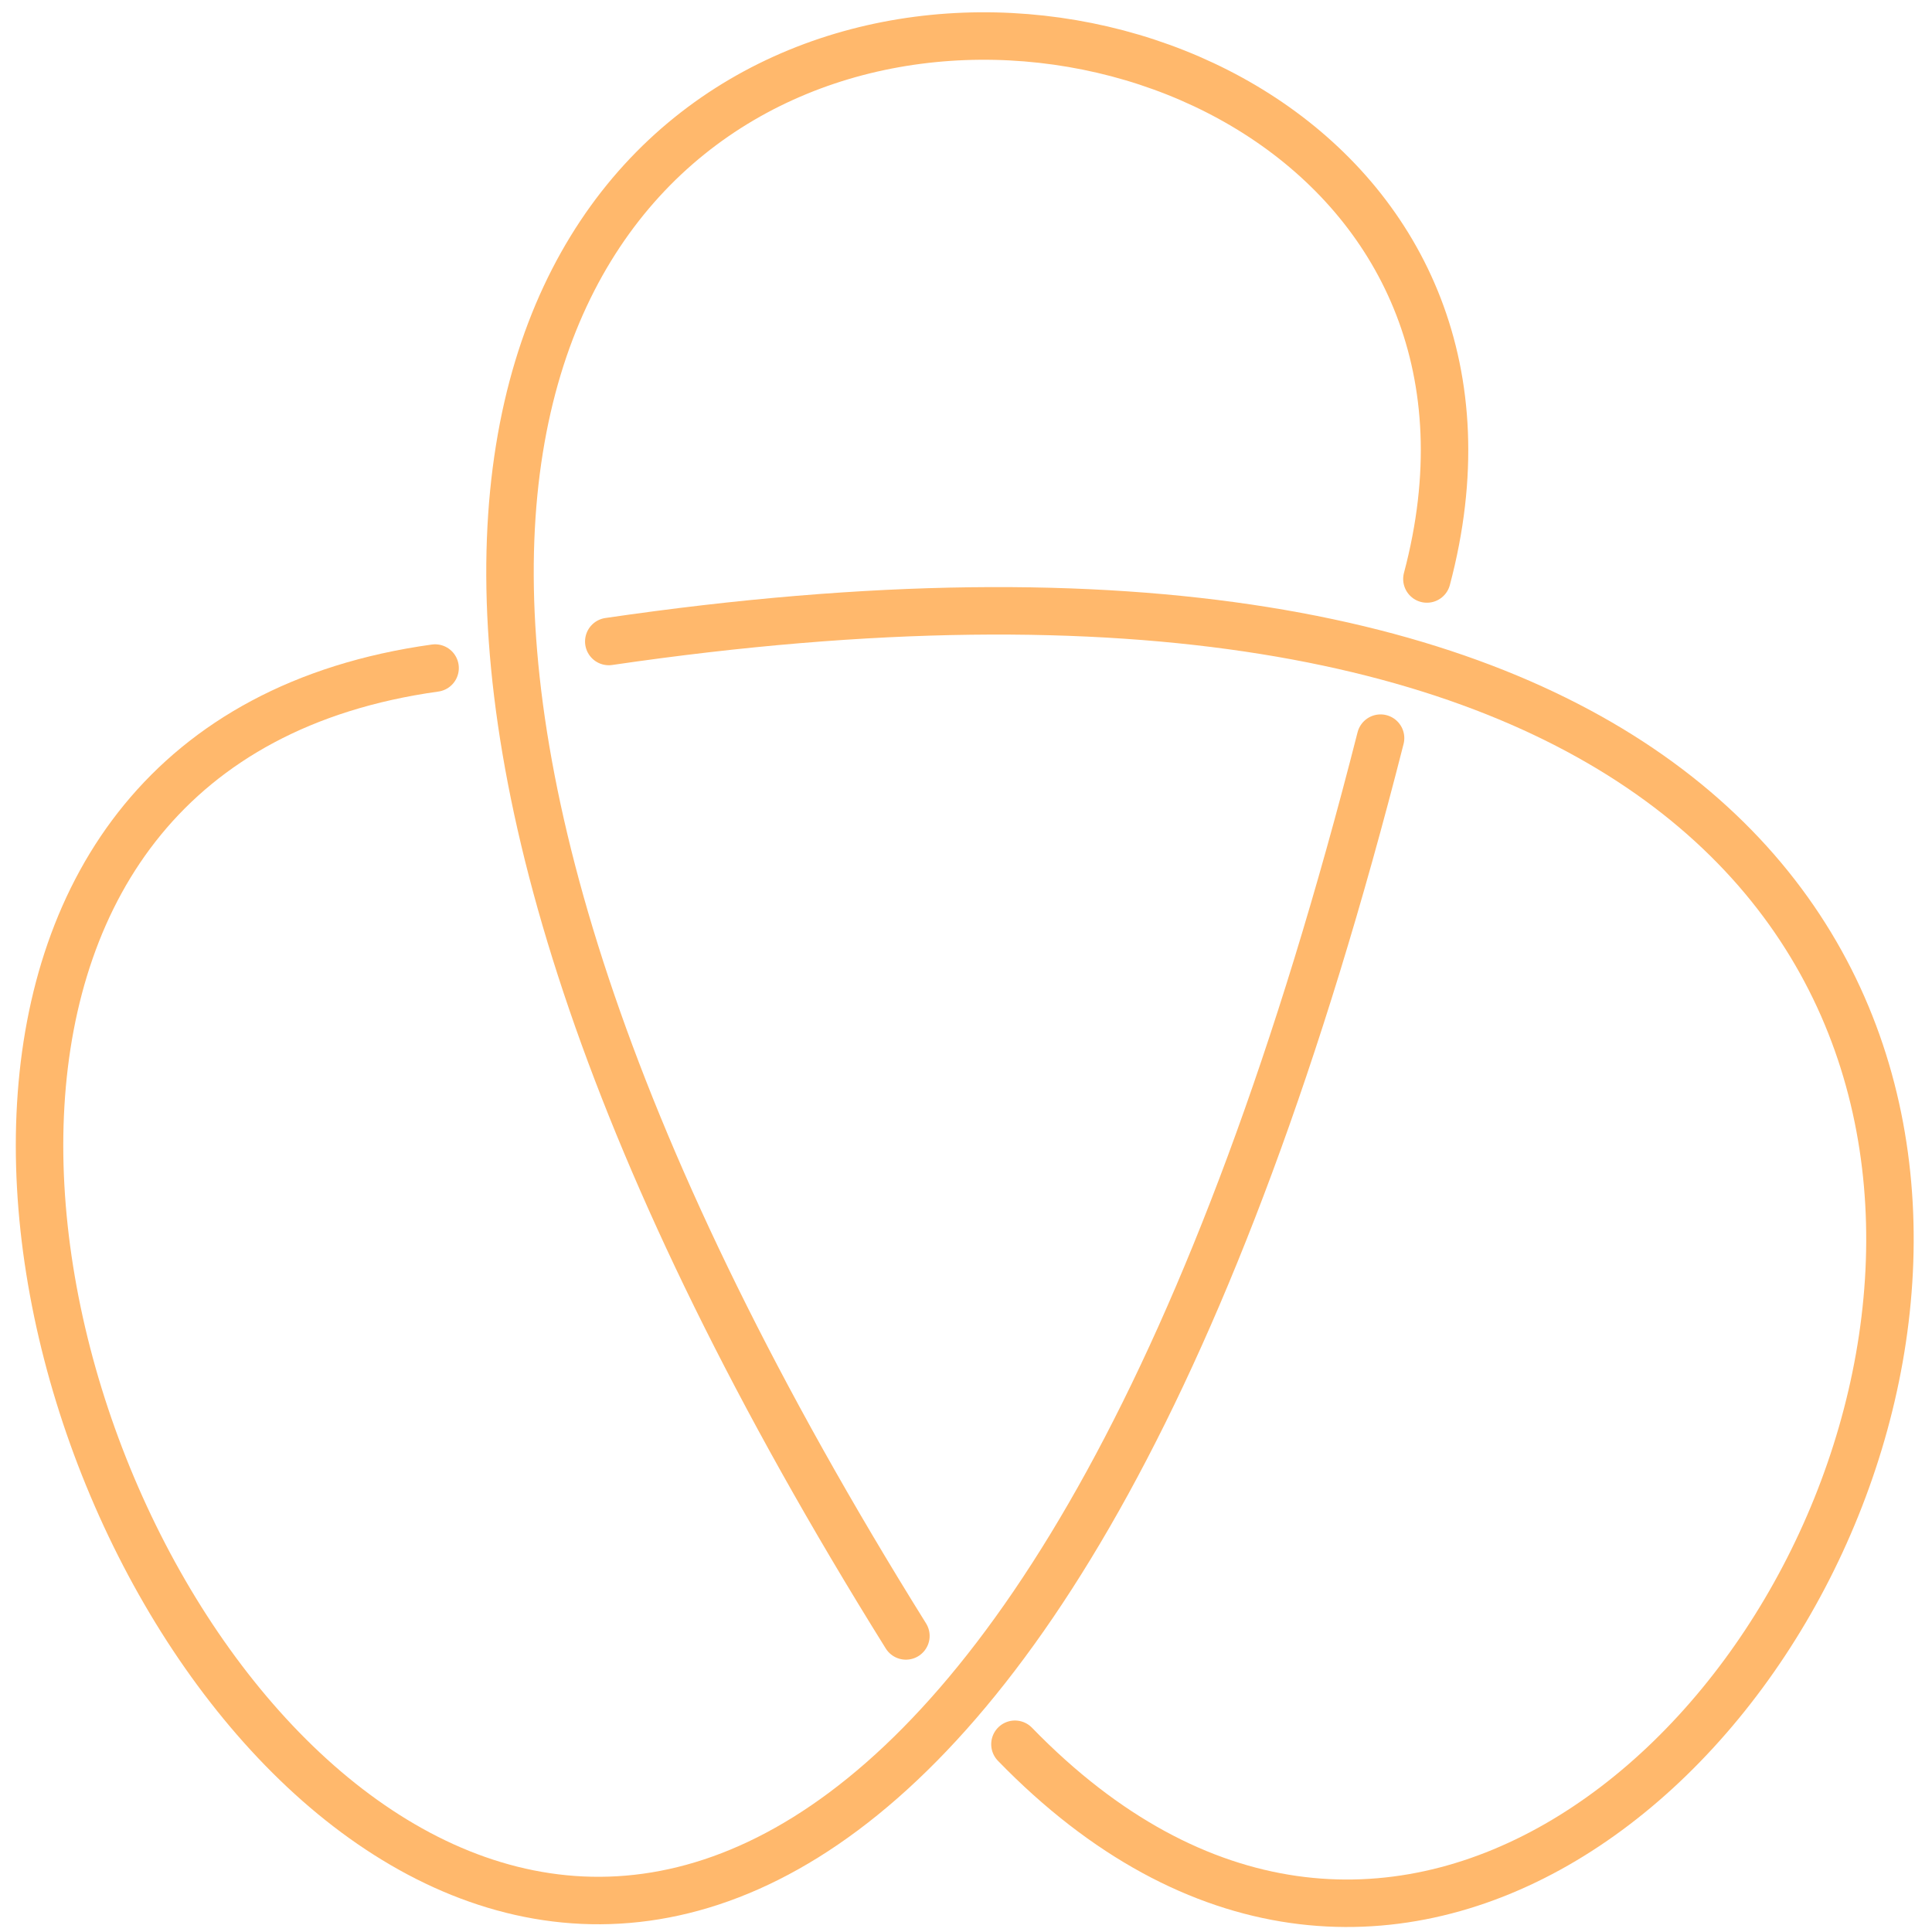
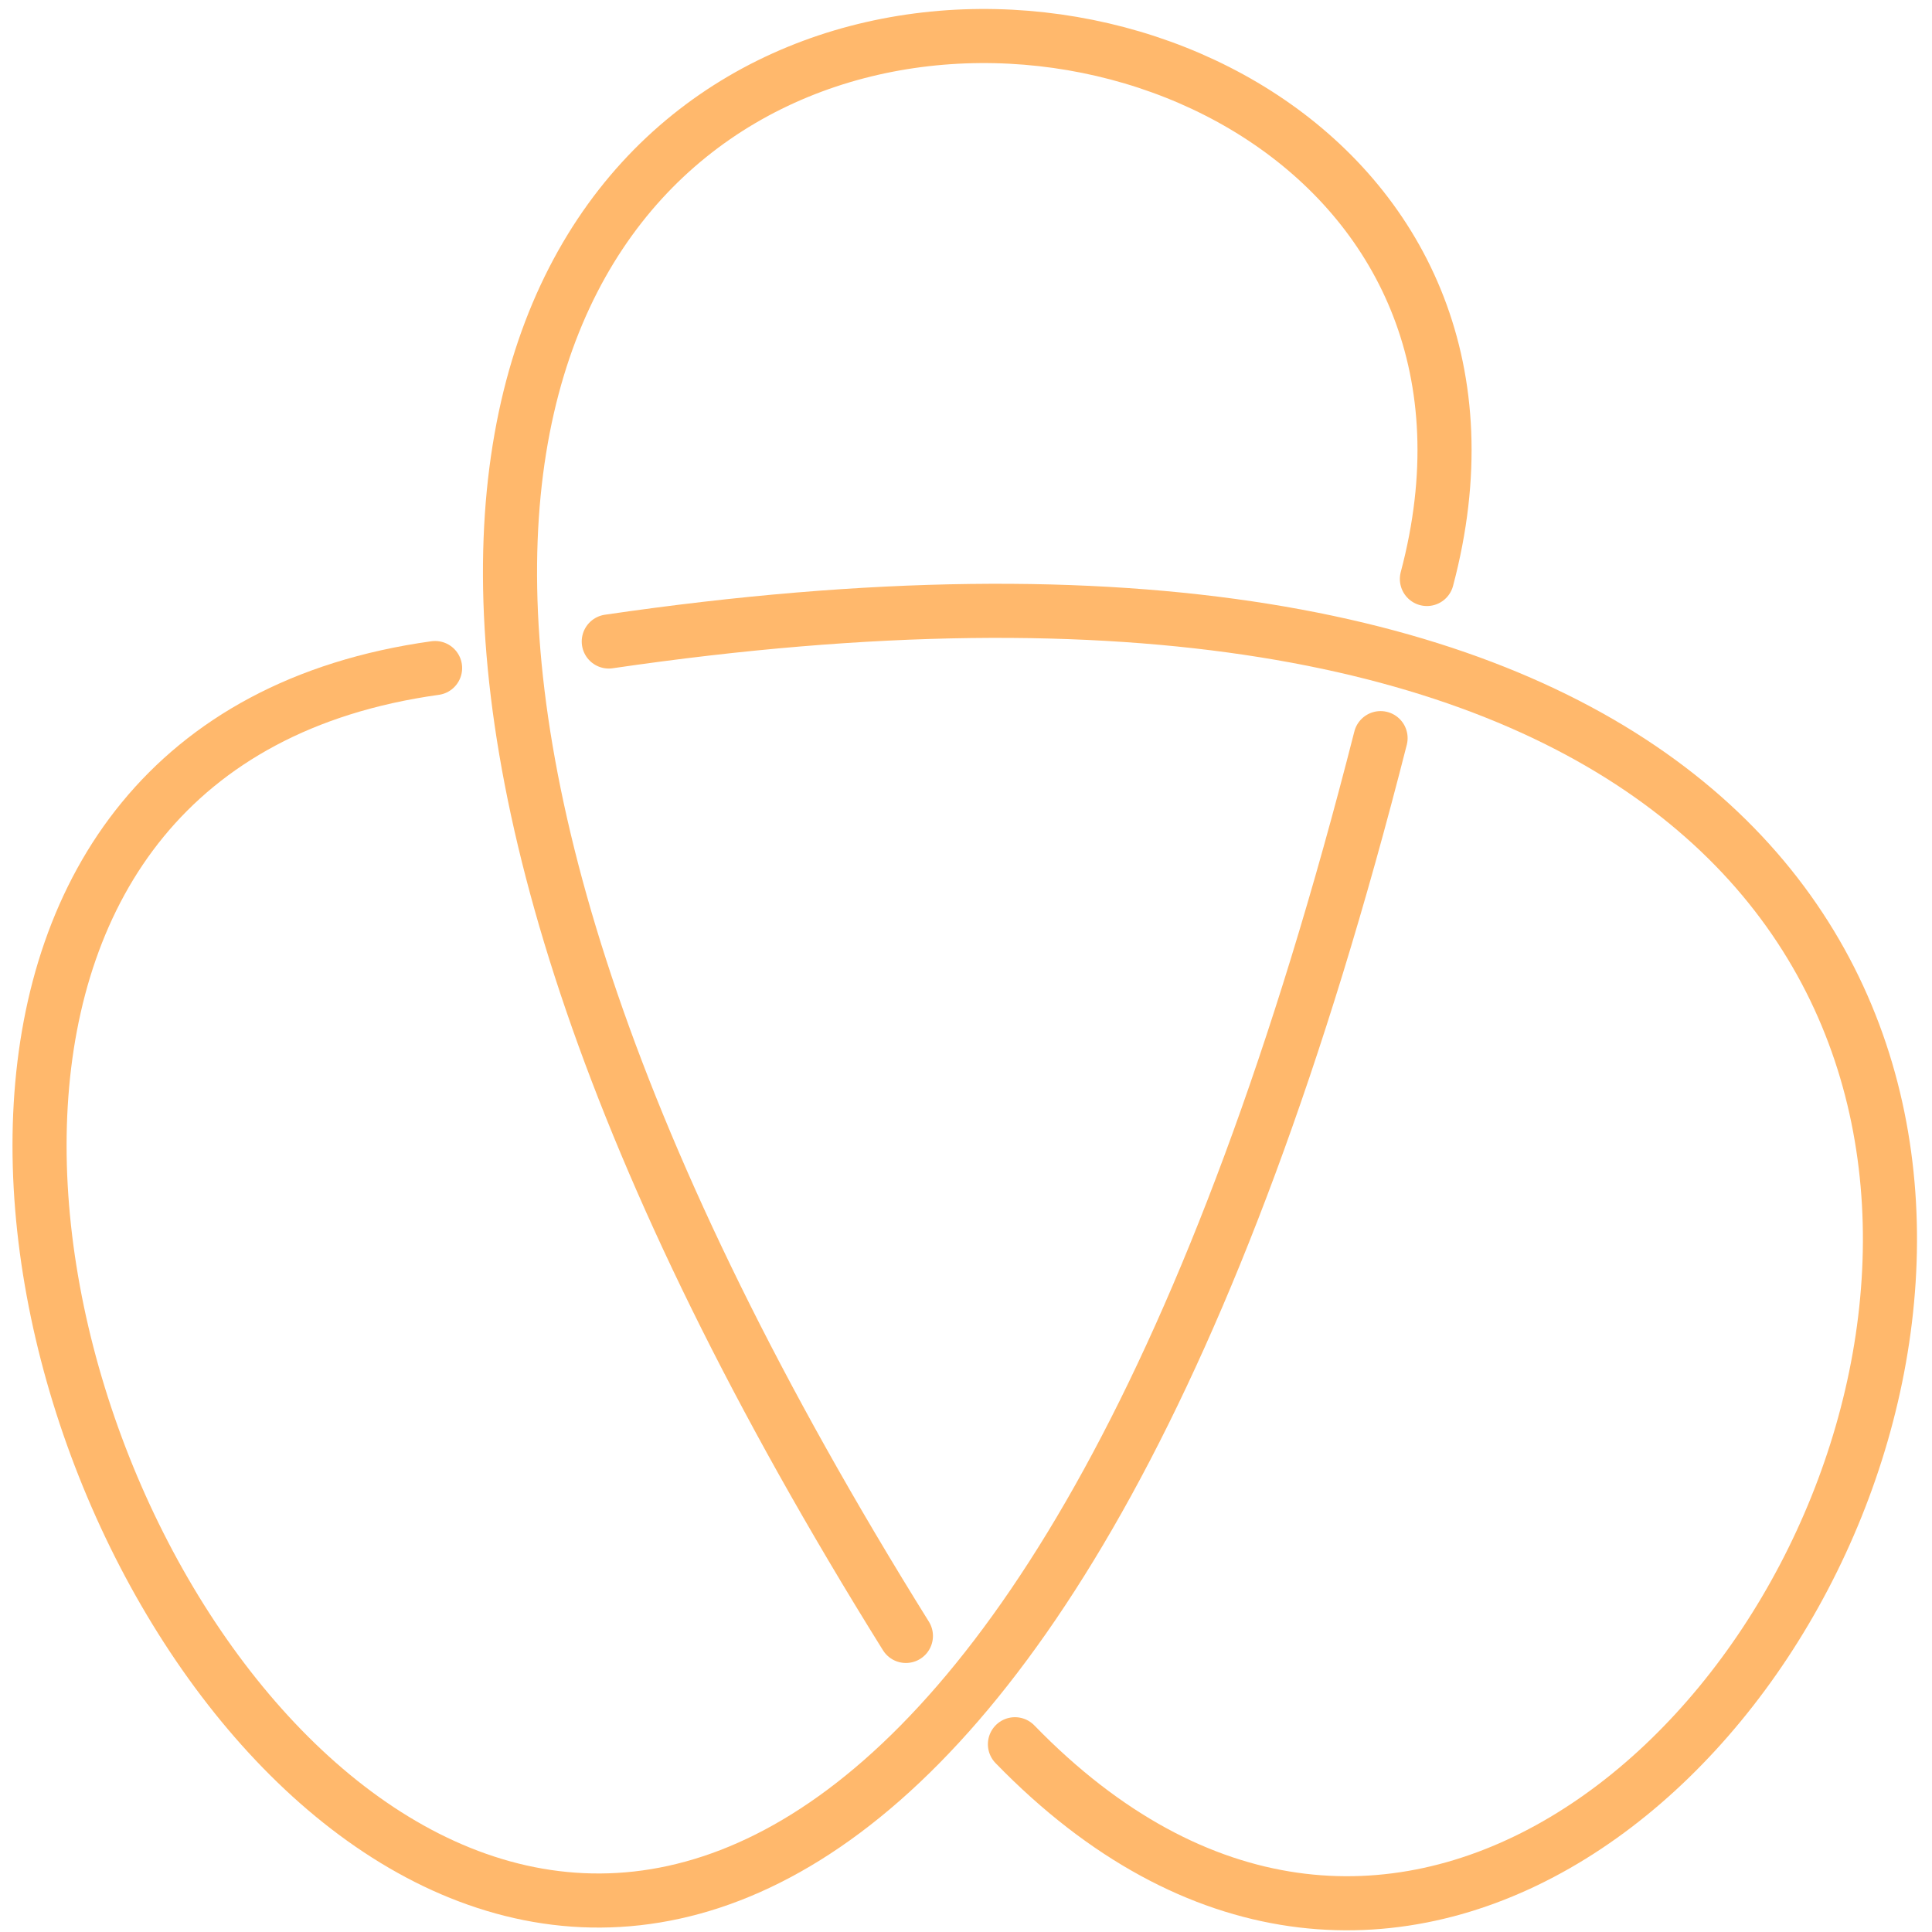
<svg xmlns="http://www.w3.org/2000/svg" xmlns:ns1="http://vectornator.io" height="100%" stroke-miterlimit="10" style="fill-rule:nonzero;clip-rule:evenodd;stroke-linecap:round;stroke-linejoin:round;" version="1.1" viewBox="0 0 1000 1000" width="100%" xml:space="preserve">
  <defs />
  <g id="Layer-1" ns1:layerName="Layer 1">
-     <path d="M738.563 299.681C852.762-130.445-154.031-152.399 468.895 846.757" fill="none" opacity="1" stroke="#ffb86c" stroke-linecap="round" stroke-linejoin="round" stroke-width="24.57" />
-     <path d="M714.579 382.06C374.474 1718.44-326.518 422.576 225.201 345.782" fill="none" opacity="1" stroke="#ffb86c" stroke-linecap="round" stroke-linejoin="round" stroke-width="24.57" />
-     <path d="M315.101 332.037C1411.76 171.475 902.086 1290.97 525.333 902.819" fill="none" opacity="1" stroke="#ffb86c" stroke-linecap="round" stroke-linejoin="round" stroke-width="24.57" />
+     <path d="M738.563 299.681C852.762-130.445-154.031-152.399 468.895 846.757" fill="none" opacity="1" stroke="#ffb86c" stroke-linecap="round" stroke-linejoin="round" stroke-width="28" />
+     <path d="M714.579 382.06C374.474 1718.44-326.518 422.576 225.201 345.782" fill="none" opacity="1" stroke="#ffb86c" stroke-linecap="round" stroke-linejoin="round" stroke-width="28" />
+     <path d="M315.101 332.037C1411.76 171.475 902.086 1290.97 525.333 902.819" fill="none" opacity="1" stroke="#ffb86c" stroke-linecap="round" stroke-linejoin="round" stroke-width="28" />
  </g>
</svg>
